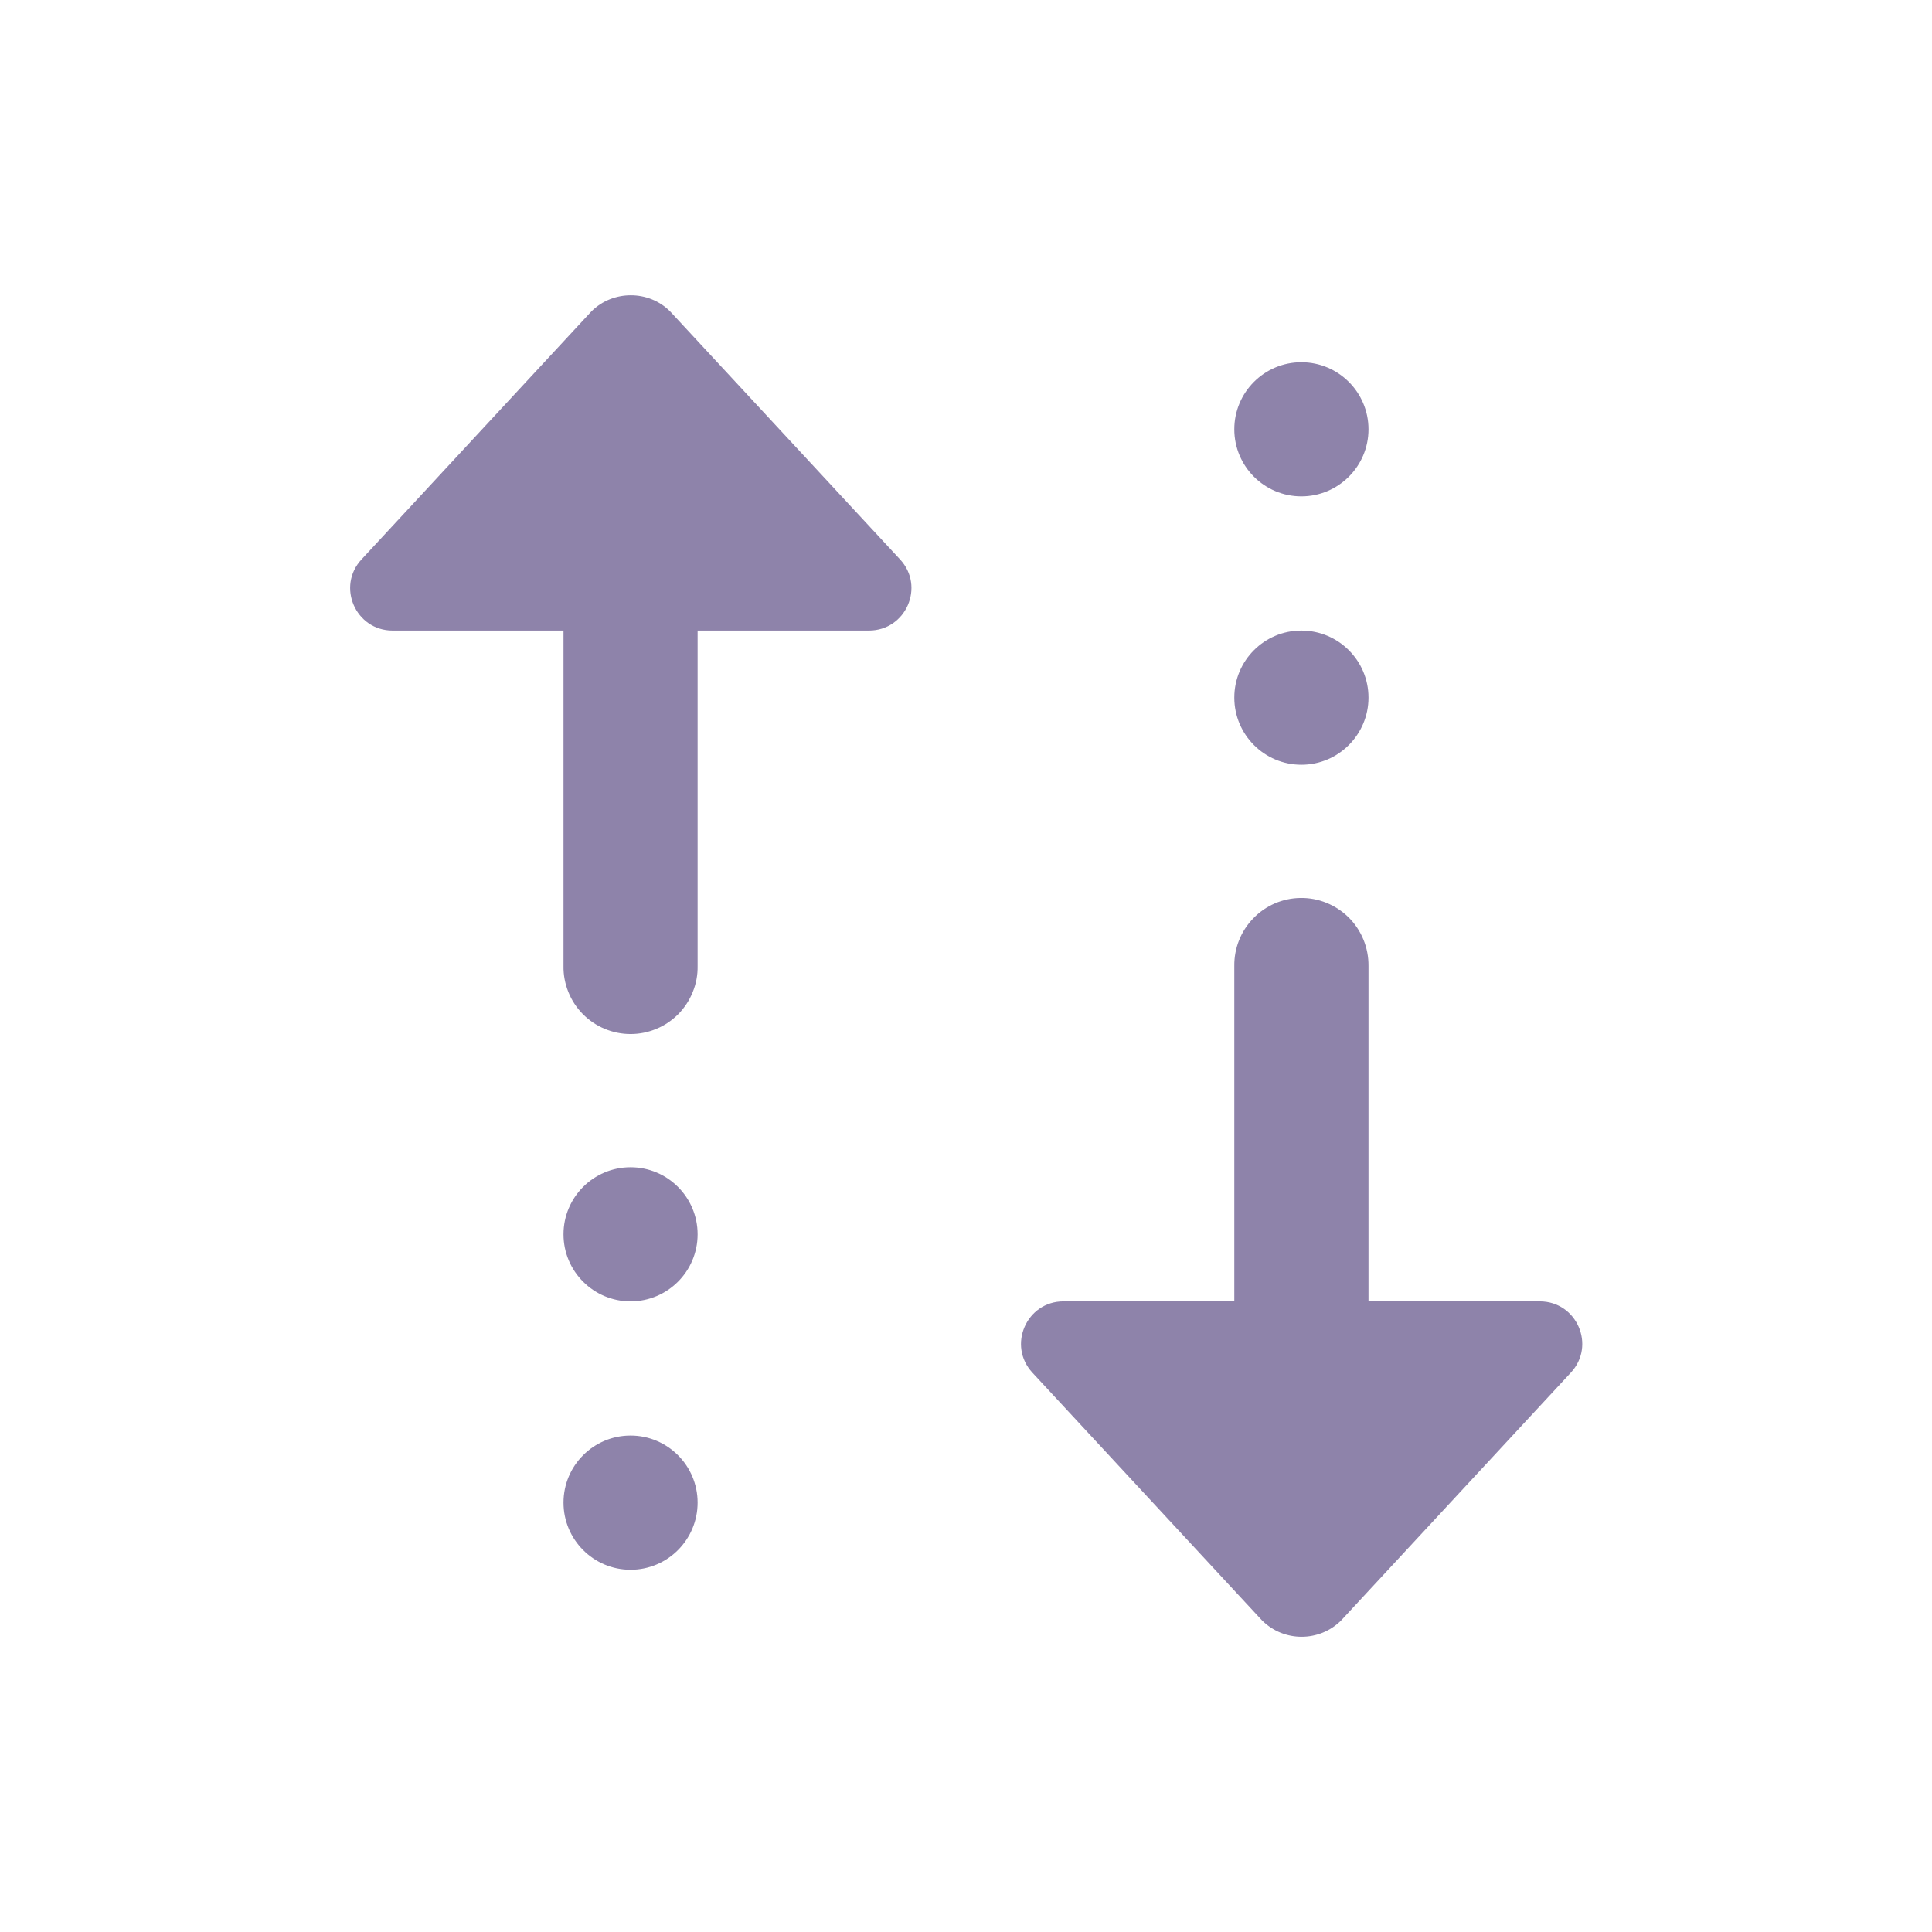
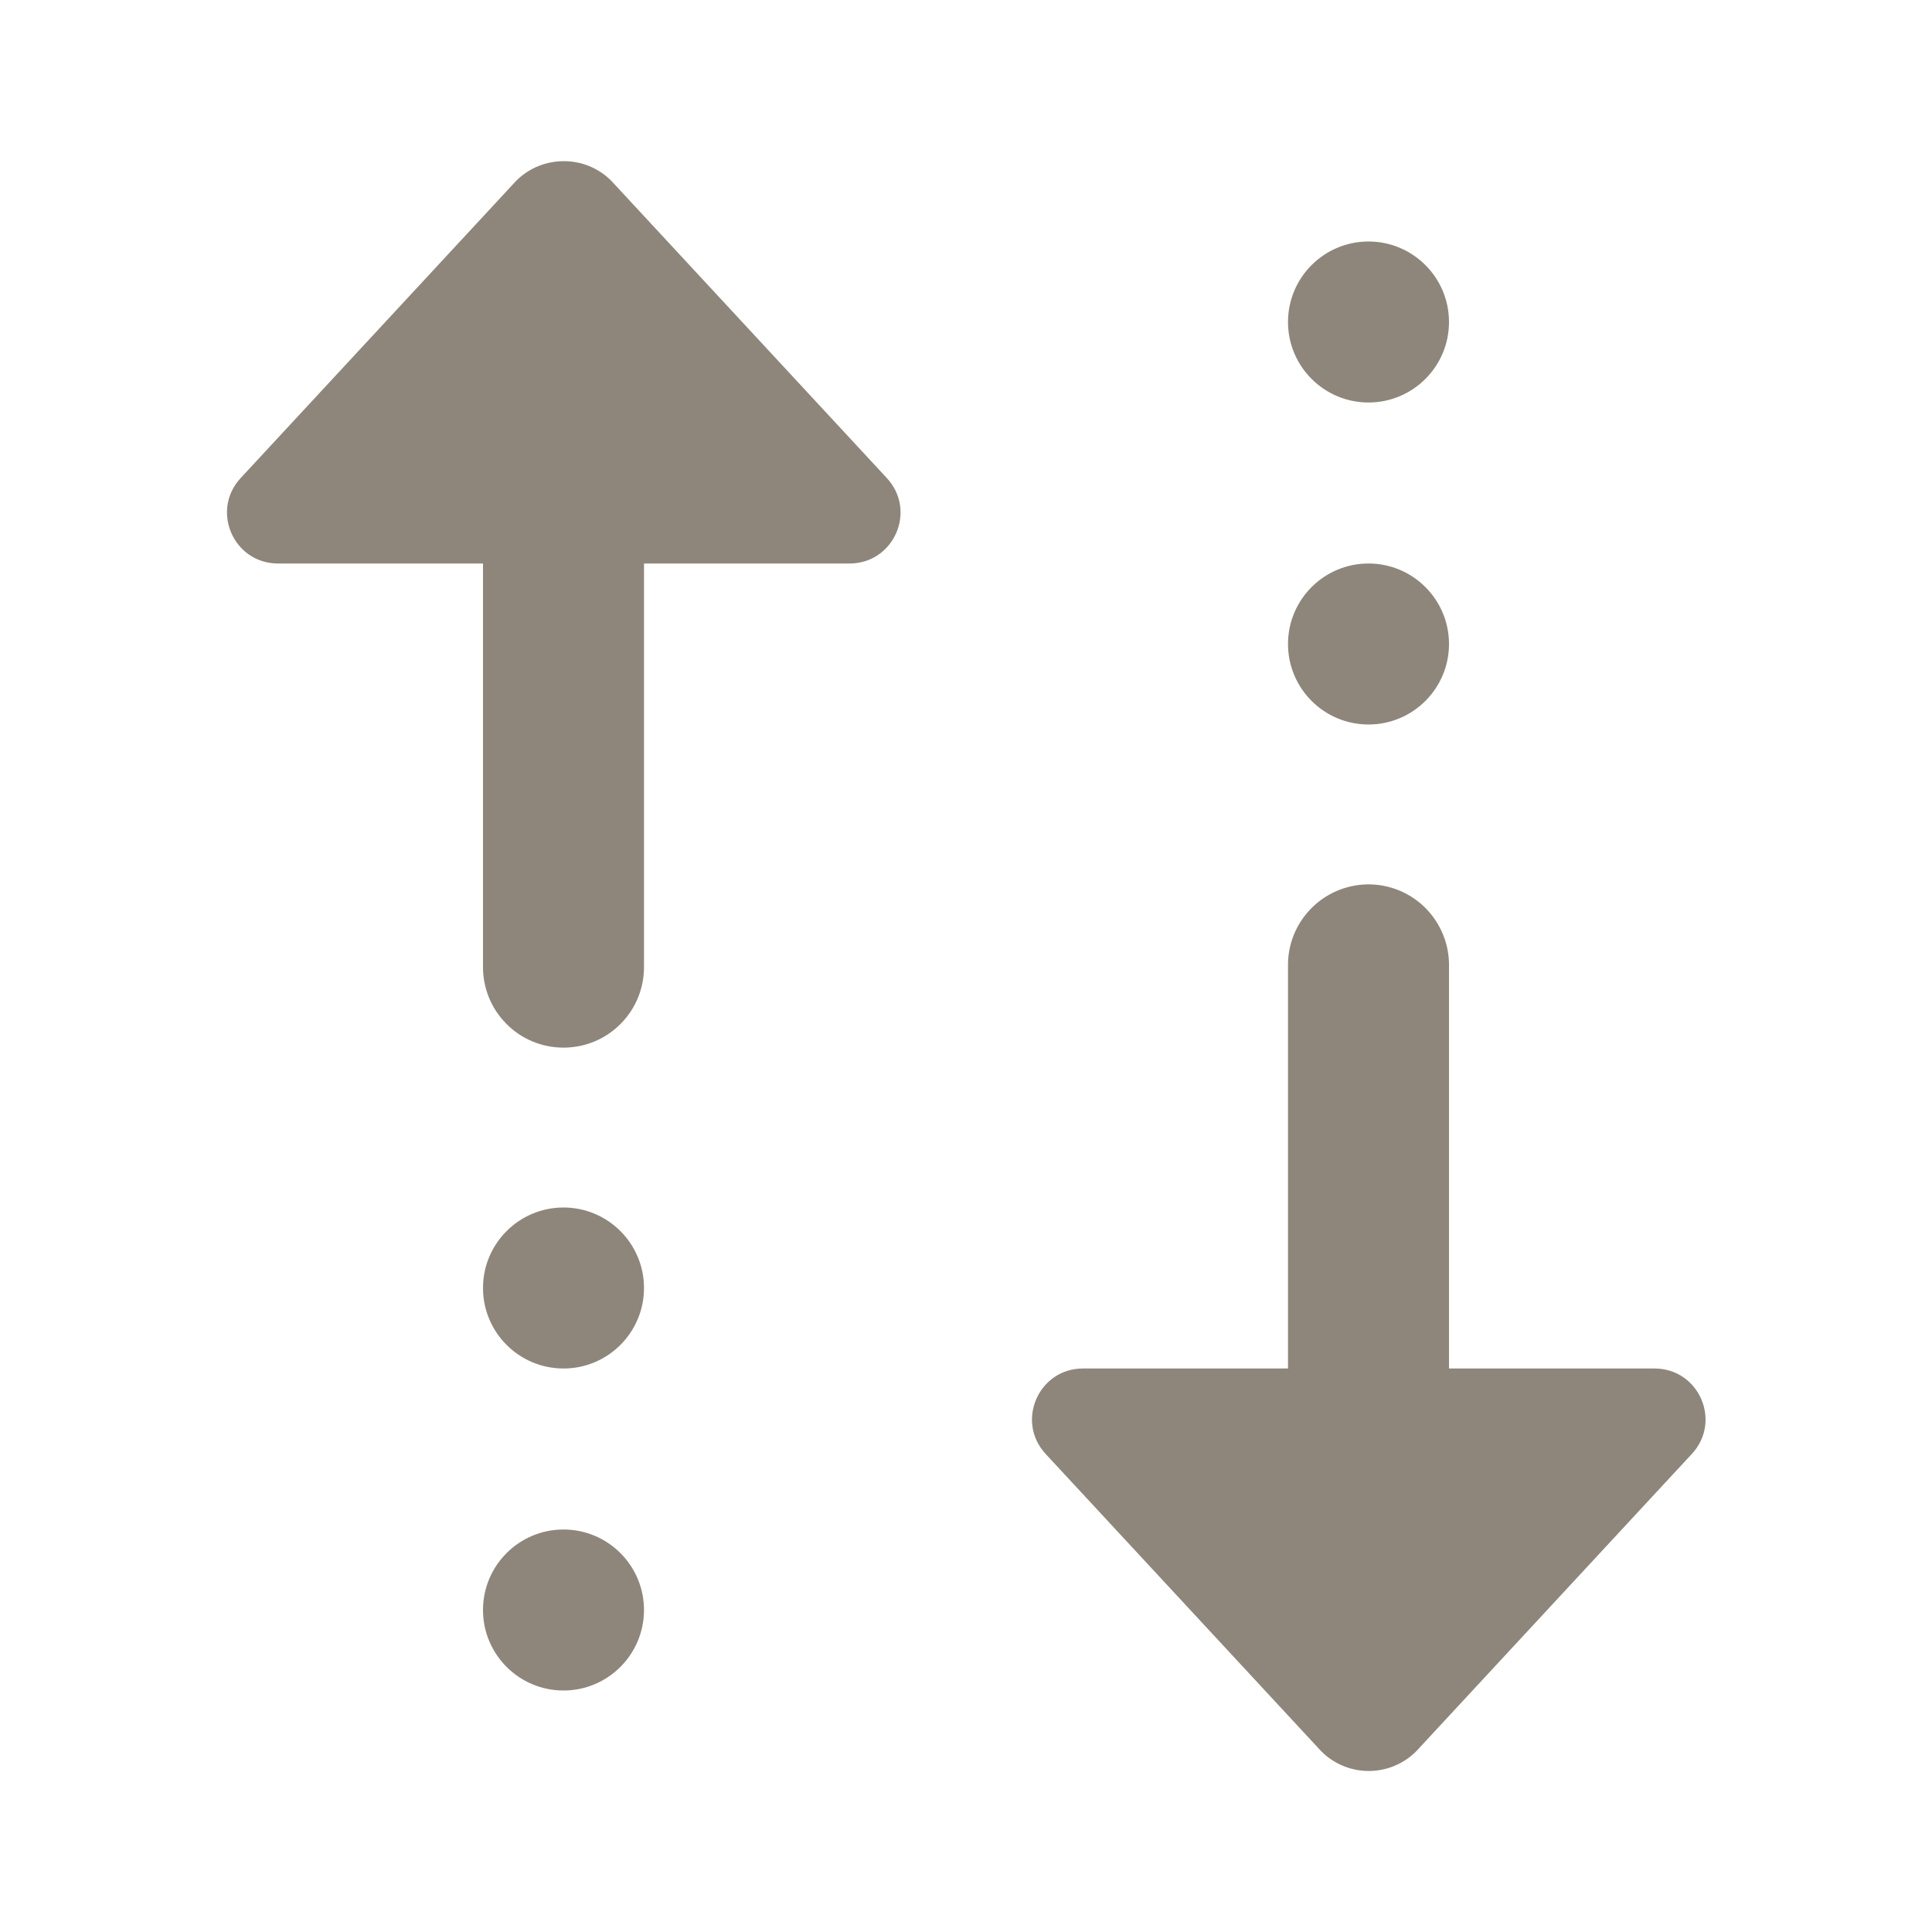
<svg xmlns="http://www.w3.org/2000/svg" width="24" height="24" viewBox="0 0 24 24" fill="none">
-   <g id="Icon/Switch">
-     <g id="Group">
-       <g id="Up Down Arrow">
-         <path id="Vector" d="M7.836 3.668C7.659 3.668 7.48 3.734 7.345 3.87L4.492 6.948C4.178 7.285 4.417 7.833 4.877 7.833H7V12C6.998 12.11 7.019 12.22 7.06 12.322C7.101 12.425 7.162 12.518 7.24 12.597C7.317 12.675 7.41 12.738 7.511 12.78C7.613 12.823 7.723 12.845 7.833 12.845C7.944 12.845 8.053 12.823 8.155 12.78C8.257 12.738 8.349 12.675 8.427 12.597C8.504 12.518 8.565 12.425 8.606 12.322C8.648 12.22 8.668 12.11 8.666 12V7.833H10.794C11.255 7.833 11.494 7.285 11.18 6.948L8.326 3.87C8.191 3.734 8.014 3.668 7.836 3.668ZM16.166 4.5C15.706 4.5 15.333 4.873 15.333 5.333C15.333 5.793 15.706 6.166 16.166 6.166C16.626 6.166 17 5.793 17 5.333C17 4.873 16.626 4.5 16.166 4.5ZM16.166 7.833C15.706 7.833 15.333 8.206 15.333 8.666C15.333 9.126 15.706 9.5 16.166 9.5C16.626 9.5 17 9.126 17 8.666C17 8.206 16.626 7.833 16.166 7.833ZM16.153 11.155C15.933 11.158 15.722 11.249 15.569 11.408C15.415 11.566 15.33 11.779 15.333 12V16.166H13.211C12.751 16.166 12.512 16.714 12.825 17.052L15.678 20.13C15.949 20.4 16.389 20.4 16.66 20.13L19.513 17.052C19.827 16.714 19.588 16.166 19.127 16.166H17V12C17.001 11.888 16.98 11.777 16.938 11.674C16.896 11.571 16.834 11.477 16.755 11.398C16.676 11.32 16.582 11.258 16.479 11.216C16.376 11.174 16.265 11.153 16.153 11.155ZM7.833 14.5C7.373 14.5 7 14.873 7 15.333C7 15.793 7.373 16.166 7.833 16.166C8.293 16.166 8.666 15.793 8.666 15.333C8.666 14.873 8.293 14.5 7.833 14.5ZM7.833 17.833C7.373 17.833 7 18.206 7 18.666C7 19.126 7.373 19.5 7.833 19.5C8.293 19.5 8.666 19.126 8.666 18.666C8.666 18.206 8.293 17.833 7.833 17.833Z" fill="#8E83AA" />
-       </g>
-     </g>
-   </g>
+   <path d="M7.004 2.002C6.791 2.002 6.577 2.082 6.414 2.244L2.99 5.938C2.614 6.343 2.901 7 3.453 7H6V12C5.998 12.133 6.023 12.264 6.072 12.387C6.121 12.51 6.195 12.622 6.288 12.716C6.381 12.811 6.492 12.886 6.614 12.937C6.736 12.988 6.867 13.014 7 13.014C7.133 13.014 7.264 12.988 7.386 12.937C7.508 12.886 7.619 12.811 7.712 12.716C7.805 12.622 7.879 12.51 7.928 12.387C7.977 12.264 8.002 12.133 8 12V7H10.553C11.106 7 11.393 6.343 11.016 5.938L7.592 2.244C7.429 2.082 7.217 2.002 7.004 2.002ZM17 3C16.448 3 16 3.448 16 4C16 4.552 16.448 5 17 5C17.552 5 18 4.552 18 4C18 3.448 17.552 3 17 3ZM17 7C16.448 7 16 7.448 16 8C16 8.552 16.448 9 17 9C17.552 9 18 8.552 18 8C18 7.448 17.552 7 17 7ZM16.984 10.986C16.72 10.991 16.467 11.1 16.283 11.29C16.098 11.48 15.996 11.735 16 12V17H13.453C12.901 17 12.614 17.657 12.99 18.062L16.414 21.756C16.739 22.081 17.267 22.081 17.592 21.756L21.016 18.062C21.393 17.657 21.106 17 20.553 17H18V12C18.002 11.866 17.977 11.733 17.926 11.61C17.876 11.486 17.801 11.373 17.706 11.278C17.612 11.184 17.499 11.109 17.375 11.059C17.251 11.009 17.118 10.984 16.984 10.986V10.986ZM7 15C6.448 15 6 15.448 6 16C6 16.552 6.448 17 7 17C7.552 17 8 16.552 8 16C8 15.448 7.552 15 7 15ZM7 19C6.448 19 6 19.448 6 20C6 20.552 6.448 21 7 21C7.552 21 8 20.552 8 20C8 19.448 7.552 19 7 19Z" fill="#8E867B" />
</svg>
